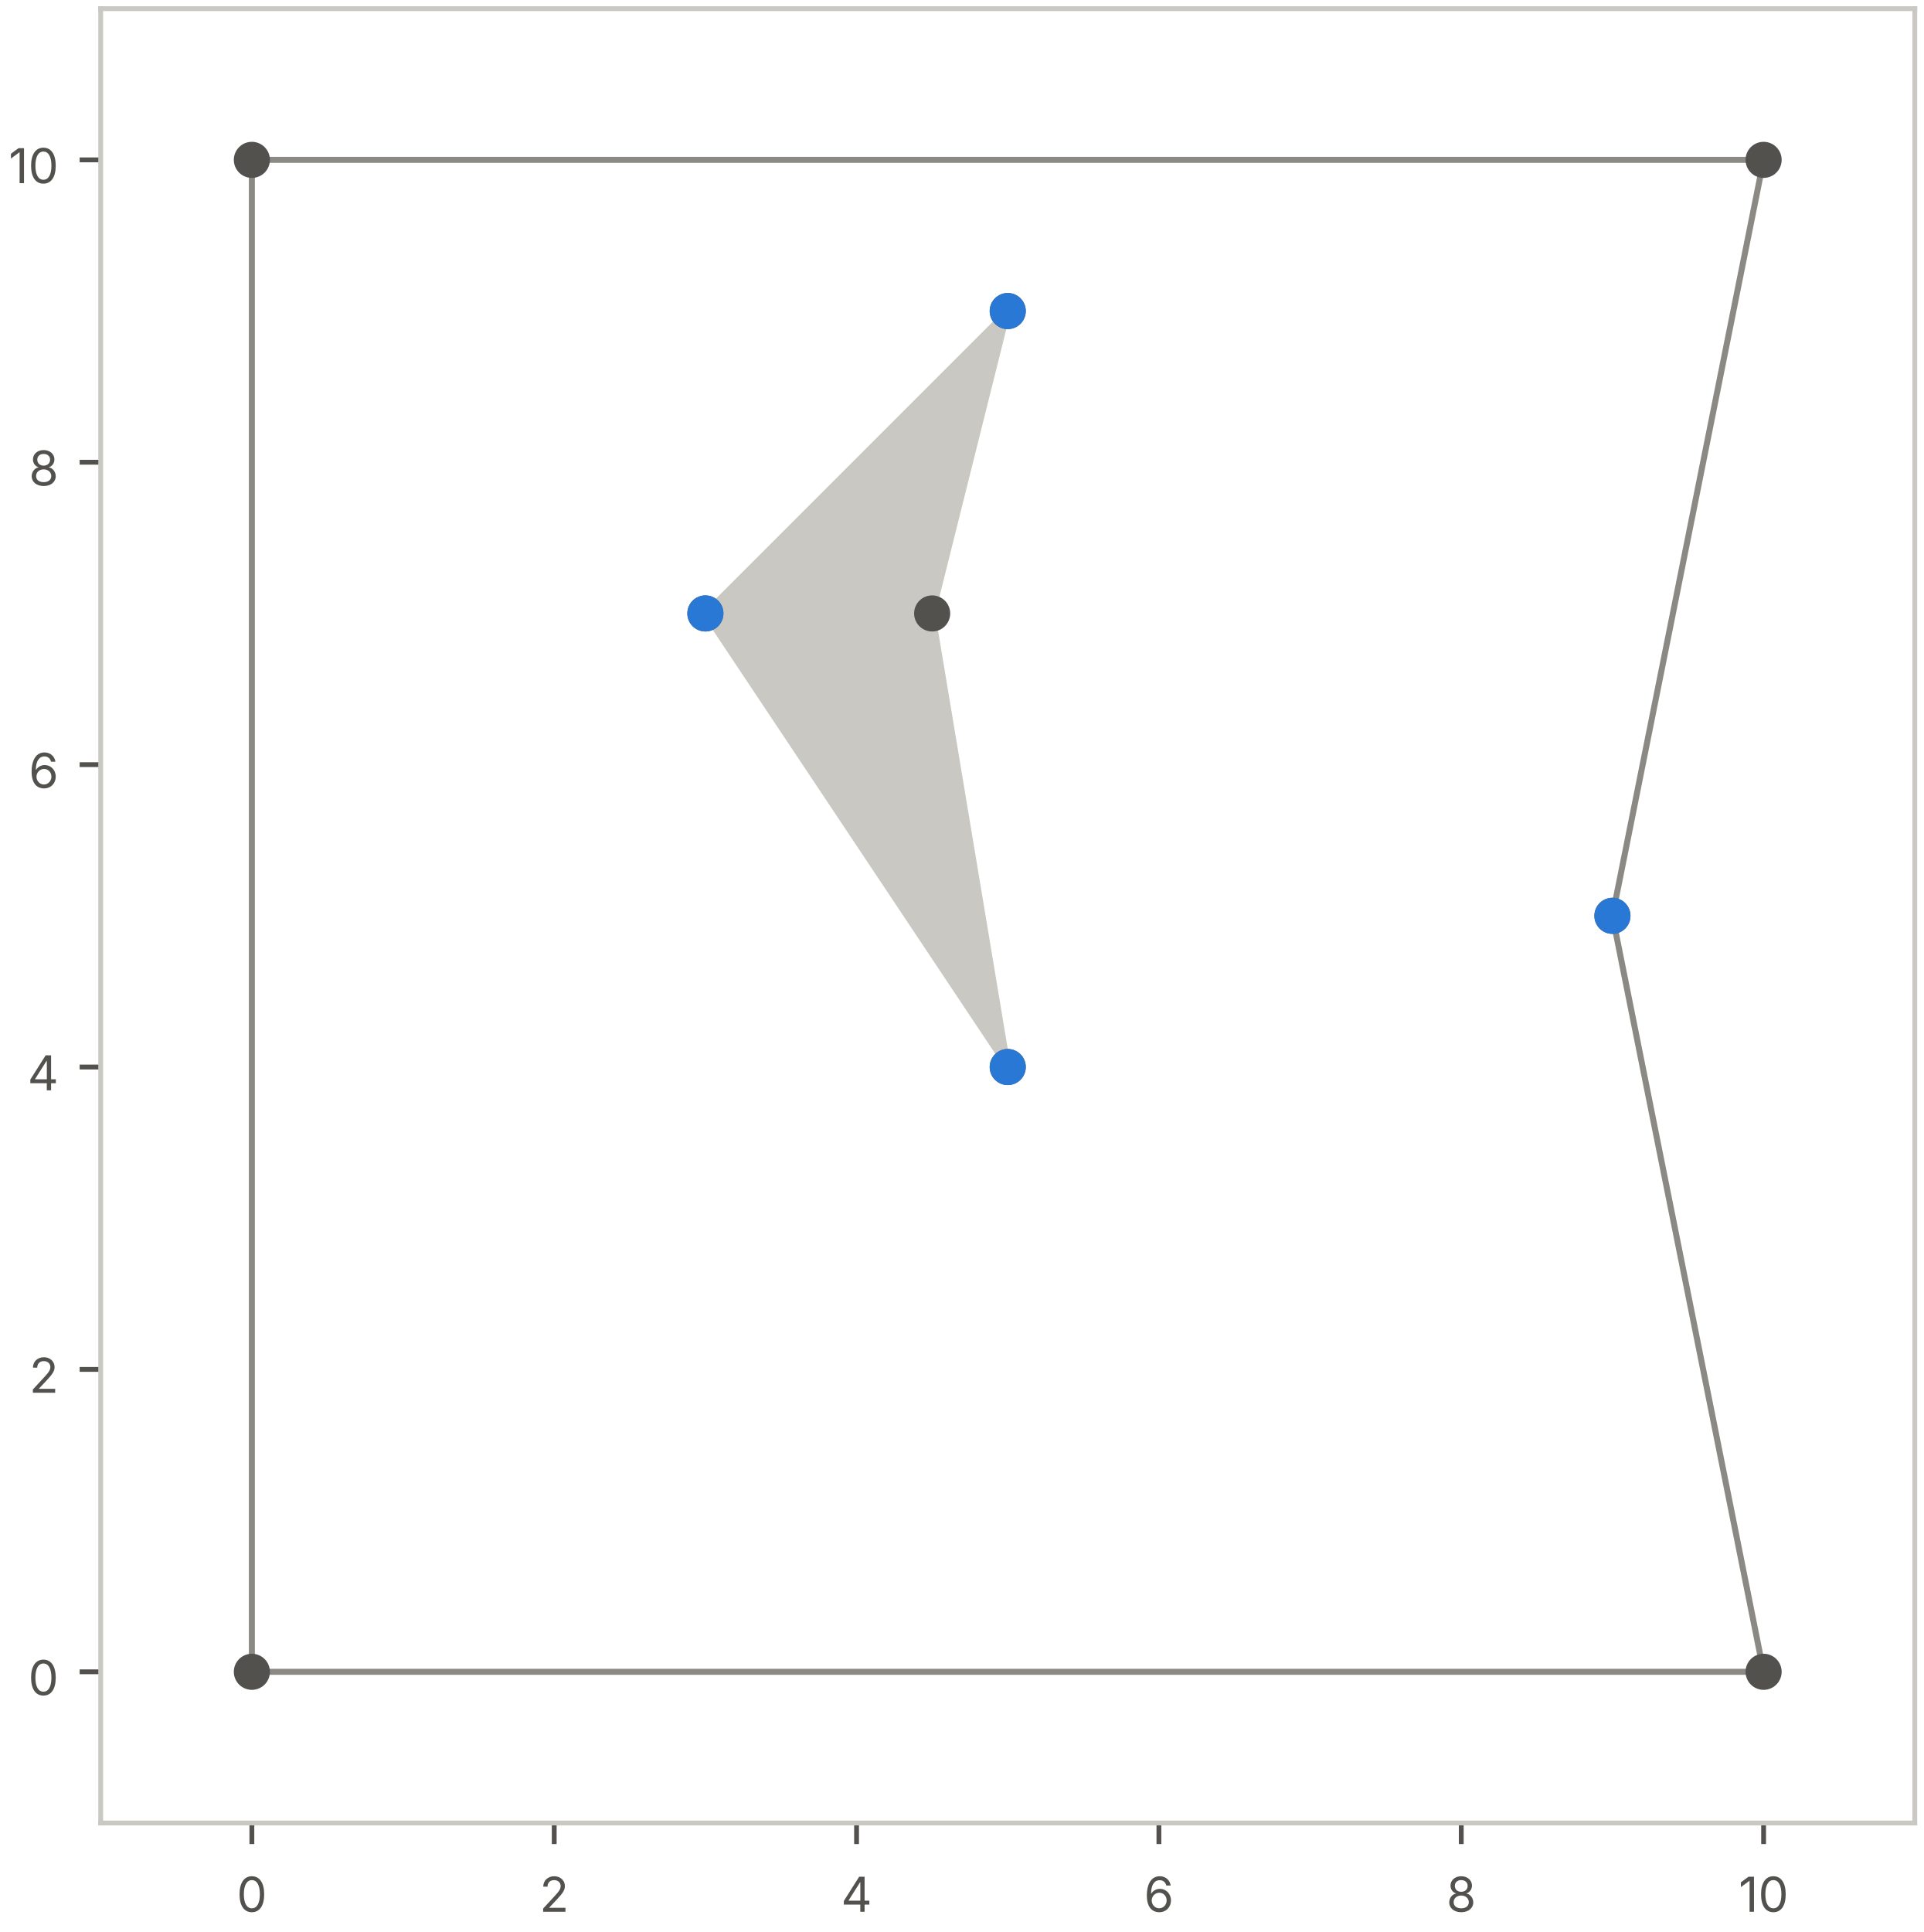
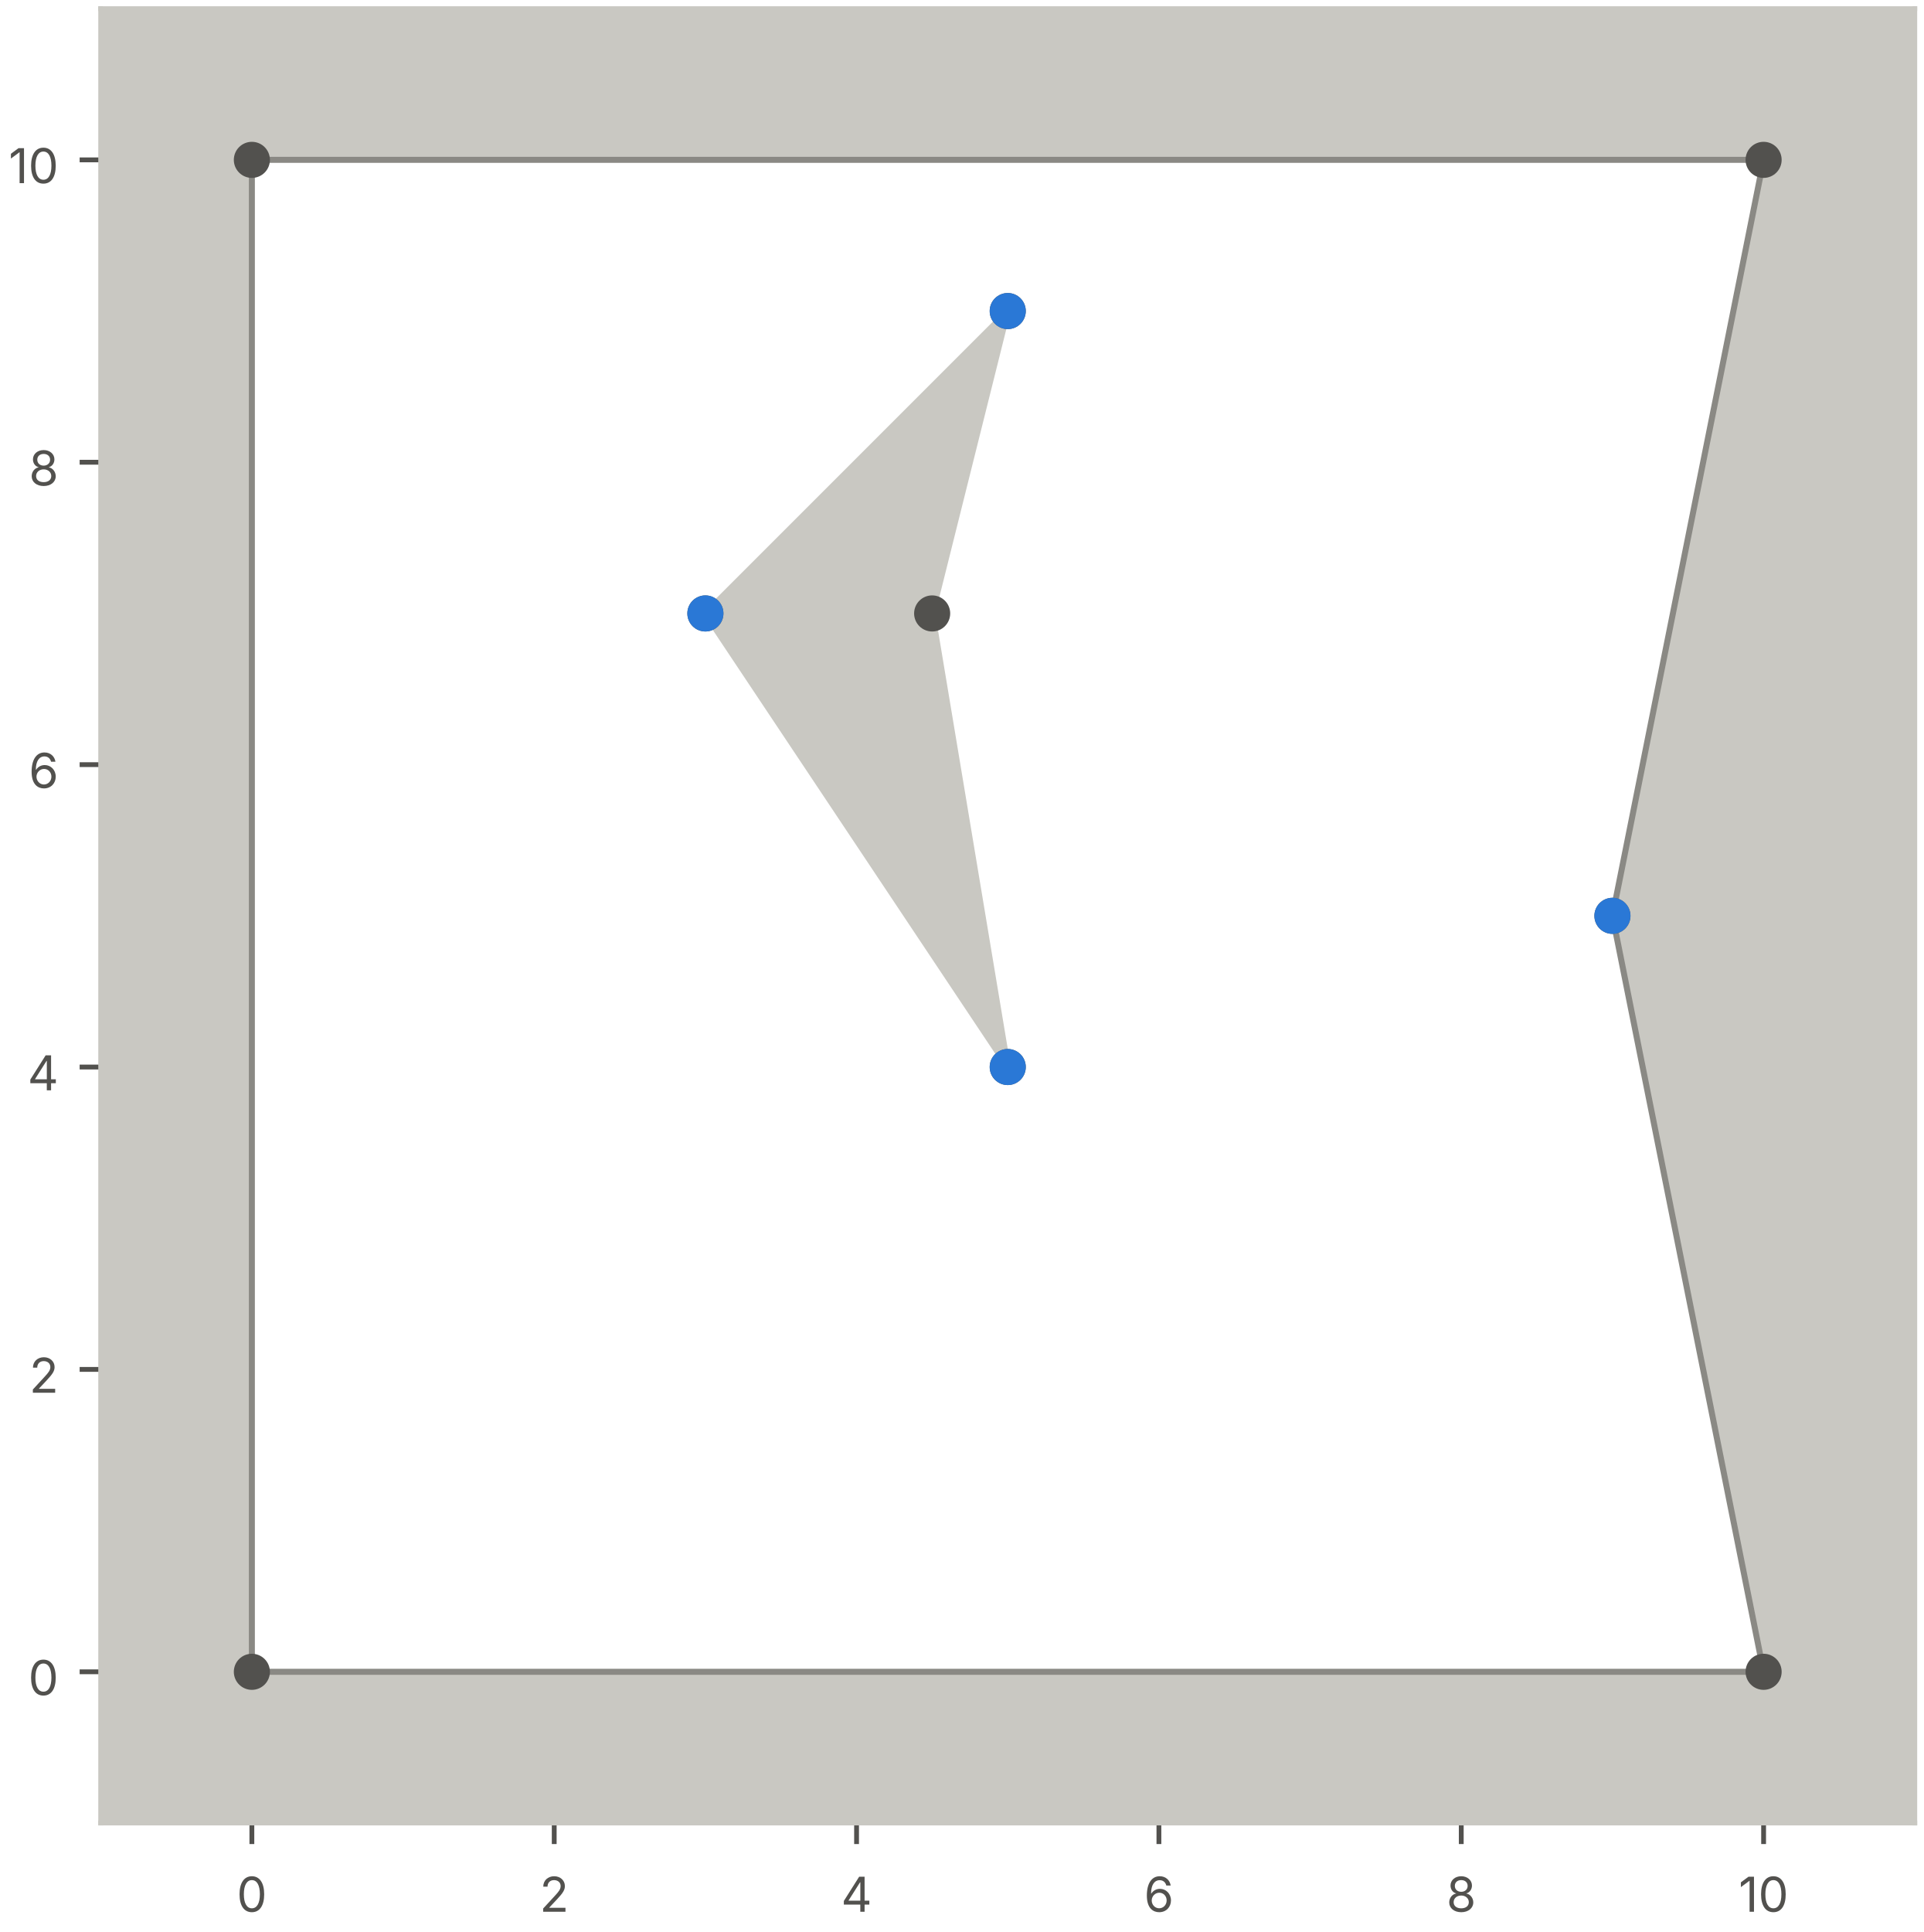
<svg xmlns="http://www.w3.org/2000/svg" xmlns:xlink="http://www.w3.org/1999/xlink" width="319.775pt" height="321.153pt" viewBox="0 0 319.775 321.153" version="1.1">
  <defs>
    <style type="text/css">*{stroke-linejoin: round; stroke-linecap: butt}</style>
  </defs>
  <g id="figure_1">
    <g id="patch_1">
      <path d="M 0 321.153 L 319.775 321.153 L 319.775 0 L 0 0 L 0 321.153 z " style="fill: none" />
    </g>
    <g id="axes_1">
      <g id="patch_2">
        <path d="M 16.741 303.034 L 318.335 303.034 L 318.335 1.44 L 16.741 1.44 L 16.741 303.034 z " style="fill: none" />
+       </g>
+       <g id="outside">
+         <path d="M -25090.926 25410.701 L 25426.002 25410.701 L 25426.002 -25106.227 L -25090.926 -25106.227 z M 41.874 26.573 L 293.202 26.573 L 268.069 152.237 L 293.202 277.901 L 41.874 277.901 z " clip-path="url(#p8fd8bbcd5c)" style="fill: #c9c8c2" />
      </g>
      <g id="obstacles">
        <defs>
          <path id="m5d0e16625a" d="M 117.272 -219.182 L 167.538 -269.448 L 154.972 -219.182 L 167.538 -143.784 z " style="stroke: #c9c8c2" />
        </defs>
        <g clip-path="url(#p8fd8bbcd5c)">
          <use xlink:href="#m5d0e16625a" x="0" y="321.153" style="fill: #c9c8c2; stroke: #c9c8c2" />
        </g>
      </g>
      <g id="boundary">
        <path d="M 41.874 277.901 L 293.202 277.901 L 268.069 152.237 L 293.202 26.573 L 41.874 26.573 L 41.874 277.901 z " clip-path="url(#p8fd8bbcd5c)" style="fill: none; stroke: #8a8984" />
      </g>
      <g id="matplotlib.axis_1">
        <g id="xtick_1">
          <g id="line2d_1">
            <defs>
              <path id="m1887eb5eb2" d="M 0 0 L 0 3.5 " style="stroke: #52514e; stroke-width: 0.8" />
            </defs>
            <g>
              <use xlink:href="#m1887eb5eb2" x="41.874" y="303.034" style="fill: #52514e; stroke: #52514e; stroke-width: 0.8" />
            </g>
          </g>
          <g id="text_1">
            <g style="fill: #52514e" transform="translate(39.3503 317.7836) scale(0.08 -0.08)">
              <defs>
                <path id="Inter-Regular-53f" d="M 2019 -63 C 3059 -63 3656 809 3656 2325 C 3656 3834 3050 4719 2019 4719 C 988 4719 381 3834 381 2325 C 381 806 981 -63 2019 -63 z M 2019 456 C 1338 456 953 1144 953 2325 C 953 3509 1338 4203 2019 4203 C 2700 4203 3084 3513 3084 2325 C 3084 1144 2700 456 2019 456 z " transform="scale(0.015625)" />
              </defs>
              <use xlink:href="#Inter-Regular-53f" />
            </g>
          </g>
        </g>
        <g id="xtick_2">
          <g id="line2d_2">
            <g>
              <use xlink:href="#m1887eb5eb2" x="92.14" y="303.034" style="fill: #52514e; stroke: #52514e; stroke-width: 0.8" />
            </g>
          </g>
          <g id="text_2">
            <g style="fill: #52514e" transform="translate(89.70028 317.7836) scale(0.08 -0.08)">
              <defs>
                <path id="Inter-Regular-541" d="M 481 0 L 3447 0 L 3447 522 L 1300 522 L 1300 559 L 2319 1644 C 3141 2519 3369 2916 3369 3419 C 3369 4147 2778 4719 1947 4719 C 1119 4719 494 4159 494 3334 L 1063 3334 C 1063 3859 1400 4203 1931 4203 C 2428 4203 2806 3900 2806 3413 C 2806 2984 2544 2666 2028 2106 L 481 428 L 481 0 z " transform="scale(0.015625)" />
              </defs>
              <use xlink:href="#Inter-Regular-541" />
            </g>
          </g>
        </g>
        <g id="xtick_3">
          <g id="line2d_3">
            <g>
              <use xlink:href="#m1887eb5eb2" x="142.405" y="303.034" style="fill: #52514e; stroke: #52514e; stroke-width: 0.8" />
            </g>
          </g>
          <g id="text_3">
            <g style="fill: #52514e" transform="translate(139.8215 317.7836) scale(0.08 -0.08)">
              <defs>
                <path id="Inter-Regular-544" d="M 375 947 L 2566 947 L 2566 0 L 3134 0 L 3134 947 L 3766 947 L 3766 1469 L 3134 1469 L 3134 4656 L 2413 4656 L 375 1431 L 375 947 z M 2569 1469 L 1009 1469 L 1009 1506 L 2531 3913 L 2569 3913 L 2569 1469 z " transform="scale(0.015625)" />
              </defs>
              <use xlink:href="#Inter-Regular-544" />
            </g>
          </g>
        </g>
        <g id="xtick_4">
          <g id="line2d_4">
            <g>
              <use xlink:href="#m1887eb5eb2" x="192.671" y="303.034" style="fill: #52514e; stroke: #52514e; stroke-width: 0.8" />
            </g>
          </g>
          <g id="text_4">
            <g style="fill: #52514e" transform="translate(190.1902 317.7836) scale(0.08 -0.08)">
              <defs>
                <path id="Inter-Regular-547" d="M 2019 -63 C 2969 -63 3588 634 3588 1503 C 3588 2403 2925 3044 2128 3044 C 1644 3044 1231 2813 981 2425 L 944 2425 C 944 3544 1375 4194 2091 4194 C 2575 4194 2866 3888 2969 3484 L 3550 3484 C 3438 4216 2872 4719 2091 4719 C 1034 4719 381 3788 381 2150 C 381 434 1241 -63 2019 -63 z M 2019 459 C 1447 459 1028 947 1028 1497 C 1028 2041 1469 2528 2034 2528 C 2597 2528 3013 2072 3013 1503 C 3013 922 2578 459 2019 459 z " transform="scale(0.015625)" />
              </defs>
              <use xlink:href="#Inter-Regular-547" />
            </g>
          </g>
        </g>
        <g id="xtick_5">
          <g id="line2d_5">
            <g>
              <use xlink:href="#m1887eb5eb2" x="242.936" y="303.034" style="fill: #52514e; stroke: #52514e; stroke-width: 0.8" />
            </g>
          </g>
          <g id="text_5">
            <g style="fill: #52514e" transform="translate(240.4621 317.7836) scale(0.08 -0.08)">
              <defs>
                <path id="Inter-Regular-549" d="M 1978 -63 C 2916 -63 3578 478 3578 1238 C 3578 1825 3175 2325 2669 2419 L 2669 2444 C 3109 2559 3403 2988 3403 3481 C 3403 4191 2794 4719 1978 4719 C 1150 4719 550 4191 550 3481 C 550 2988 838 2559 1291 2444 L 1291 2419 C 769 2325 381 1825 381 1238 C 381 478 1031 -63 1978 -63 z M 1978 453 C 1350 453 966 775 966 1269 C 966 1784 1391 2153 1978 2153 C 2553 2153 2984 1784 2984 1269 C 2984 775 2594 453 1978 453 z M 1978 2650 C 1475 2650 1125 2966 1125 3438 C 1125 3903 1463 4206 1978 4206 C 2484 4206 2828 3903 2828 3438 C 2828 2966 2469 2650 1978 2650 z " transform="scale(0.015625)" />
              </defs>
              <use xlink:href="#Inter-Regular-549" />
            </g>
          </g>
        </g>
        <g id="xtick_6">
          <g id="line2d_6">
            <g>
              <use xlink:href="#m1887eb5eb2" x="293.202" y="303.034" style="fill: #52514e; stroke: #52514e; stroke-width: 0.8" />
            </g>
          </g>
          <g id="text_6">
            <g style="fill: #52514e" transform="translate(289.0514 317.7836) scale(0.08 -0.08)">
              <defs>
                <path id="Inter-Regular-540" d="M 2041 4656 L 1313 4656 L 300 3909 L 300 3272 L 1425 4106 L 1456 4106 L 1456 0 L 2041 0 L 2041 4656 z " transform="scale(0.015625)" />
              </defs>
              <use xlink:href="#Inter-Regular-540" />
              <use xlink:href="#Inter-Regular-53f" transform="translate(40.67188 0)" />
            </g>
          </g>
        </g>
      </g>
      <g id="matplotlib.axis_2">
        <g id="ytick_1">
          <g id="line2d_7">
            <defs>
              <path id="m7041d16431" d="M 0 0 L -3.5 0 " style="stroke: #52514e; stroke-width: 0.8" />
            </defs>
            <g>
              <use xlink:href="#m7041d16431" x="16.741" y="277.901" style="fill: #52514e; stroke: #52514e; stroke-width: 0.8" />
            </g>
          </g>
          <g id="text_7">
            <g style="fill: #52514e" transform="translate(4.69375 281.7758) scale(0.08 -0.08)">
              <use xlink:href="#Inter-Regular-53f" />
            </g>
          </g>
        </g>
        <g id="ytick_2">
          <g id="line2d_8">
            <g>
              <use xlink:href="#m7041d16431" x="16.741" y="227.635" style="fill: #52514e; stroke: #52514e; stroke-width: 0.8" />
            </g>
          </g>
          <g id="text_8">
            <g style="fill: #52514e" transform="translate(4.8625 231.5102) scale(0.08 -0.08)">
              <use xlink:href="#Inter-Regular-541" />
            </g>
          </g>
        </g>
        <g id="ytick_3">
          <g id="line2d_9">
            <g>
              <use xlink:href="#m7041d16431" x="16.741" y="177.37" style="fill: #52514e; stroke: #52514e; stroke-width: 0.8" />
            </g>
          </g>
          <g id="text_9">
            <g style="fill: #52514e" transform="translate(4.57375 181.2446) scale(0.08 -0.08)">
              <use xlink:href="#Inter-Regular-544" />
            </g>
          </g>
        </g>
        <g id="ytick_4">
          <g id="line2d_10">
            <g>
              <use xlink:href="#m7041d16431" x="16.741" y="127.104" style="fill: #52514e; stroke: #52514e; stroke-width: 0.8" />
            </g>
          </g>
          <g id="text_10">
            <g style="fill: #52514e" transform="translate(4.78 130.979) scale(0.08 -0.08)">
              <use xlink:href="#Inter-Regular-547" />
            </g>
          </g>
        </g>
        <g id="ytick_5">
          <g id="line2d_11">
            <g>
              <use xlink:href="#m7041d16431" x="16.741" y="76.838" style="fill: #52514e; stroke: #52514e; stroke-width: 0.8" />
            </g>
          </g>
          <g id="text_11">
            <g style="fill: #52514e" transform="translate(4.7925 80.7134) scale(0.08 -0.08)">
              <use xlink:href="#Inter-Regular-549" />
            </g>
          </g>
        </g>
        <g id="ytick_6">
          <g id="line2d_12">
            <g>
              <use xlink:href="#m7041d16431" x="16.741" y="26.573" style="fill: #52514e; stroke: #52514e; stroke-width: 0.8" />
            </g>
          </g>
          <g id="text_12">
            <g style="fill: #52514e" transform="translate(1.44 30.4478) scale(0.08 -0.08)">
              <use xlink:href="#Inter-Regular-540" />
              <use xlink:href="#Inter-Regular-53f" transform="translate(40.67188 0)" />
            </g>
          </g>
        </g>
      </g>
      <g id="patch_3">
        <path d="M 16.741 303.034 L 16.741 1.44 " style="fill: none; stroke: #c9c8c2; stroke-width: 0.8; stroke-linejoin: miter; stroke-linecap: square" />
      </g>
      <g id="patch_4">
        <path d="M 318.335 303.034 L 318.335 1.44 " style="fill: none; stroke: #c9c8c2; stroke-width: 0.8; stroke-linejoin: miter; stroke-linecap: square" />
      </g>
      <g id="patch_5">
        <path d="M 16.741 303.034 L 318.335 303.034 " style="fill: none; stroke: #c9c8c2; stroke-width: 0.8; stroke-linejoin: miter; stroke-linecap: square" />
      </g>
      <g id="patch_6">
        <path d="M 16.741 1.44 L 318.335 1.44 " style="fill: none; stroke: #c9c8c2; stroke-width: 0.8; stroke-linejoin: miter; stroke-linecap: square" />
      </g>
      <g id="vertices">
        <defs>
          <path id="mb3d06425f8" d="M 0 2.5 C 0.663 2.5 1.299 2.237 1.768 1.768 C 2.237 1.299 2.5 0.663 2.5 0 C 2.5 -0.663 2.237 -1.299 1.768 -1.768 C 1.299 -2.237 0.663 -2.5 0 -2.5 C -0.663 -2.5 -1.299 -2.237 -1.768 -1.768 C -2.237 -1.299 -2.5 -0.663 -2.5 0 C -2.5 0.663 -2.237 1.299 -1.768 1.768 C -1.299 2.237 -0.663 2.5 0 2.5 z " style="stroke: #52514e" />
        </defs>
        <g clip-path="url(#p8fd8bbcd5c)">
          <use xlink:href="#mb3d06425f8" x="41.874" y="277.901" style="fill: #52514e; stroke: #52514e" />
          <use xlink:href="#mb3d06425f8" x="293.202" y="277.901" style="fill: #52514e; stroke: #52514e" />
          <use xlink:href="#mb3d06425f8" x="268.069" y="152.237" style="fill: #52514e; stroke: #52514e" />
          <use xlink:href="#mb3d06425f8" x="293.202" y="26.573" style="fill: #52514e; stroke: #52514e" />
          <use xlink:href="#mb3d06425f8" x="41.874" y="26.573" style="fill: #52514e; stroke: #52514e" />
          <use xlink:href="#mb3d06425f8" x="117.272" y="101.971" style="fill: #52514e; stroke: #52514e" />
          <use xlink:href="#mb3d06425f8" x="167.538" y="51.706" style="fill: #52514e; stroke: #52514e" />
          <use xlink:href="#mb3d06425f8" x="154.972" y="101.971" style="fill: #52514e; stroke: #52514e" />
          <use xlink:href="#mb3d06425f8" x="167.538" y="177.37" style="fill: #52514e; stroke: #52514e" />
        </g>
      </g>
      <g id="extremities">
        <defs>
          <path id="m255a2caa47" d="M 0 2.5 C 0.663 2.5 1.299 2.237 1.768 1.768 C 2.237 1.299 2.5 0.663 2.5 0 C 2.5 -0.663 2.237 -1.299 1.768 -1.768 C 1.299 -2.237 0.663 -2.5 0 -2.5 C -0.663 -2.5 -1.299 -2.237 -1.768 -1.768 C -2.237 -1.299 -2.5 -0.663 -2.5 0 C -2.5 0.663 -2.237 1.299 -1.768 1.768 C -1.299 2.237 -0.663 2.5 0 2.5 z " style="stroke: #2a78d6" />
        </defs>
        <g clip-path="url(#p8fd8bbcd5c)">
          <use xlink:href="#m255a2caa47" x="268.069" y="152.237" style="fill: #2a78d6; stroke: #2a78d6" />
          <use xlink:href="#m255a2caa47" x="117.272" y="101.971" style="fill: #2a78d6; stroke: #2a78d6" />
          <use xlink:href="#m255a2caa47" x="167.538" y="51.706" style="fill: #2a78d6; stroke: #2a78d6" />
          <use xlink:href="#m255a2caa47" x="167.538" y="177.37" style="fill: #2a78d6; stroke: #2a78d6" />
        </g>
      </g>
    </g>
  </g>
  <defs>
    <clipPath id="p8fd8bbcd5c">
      <rect x="16.741" y="1.44" width="301.594" height="301.594" />
    </clipPath>
  </defs>
</svg>
